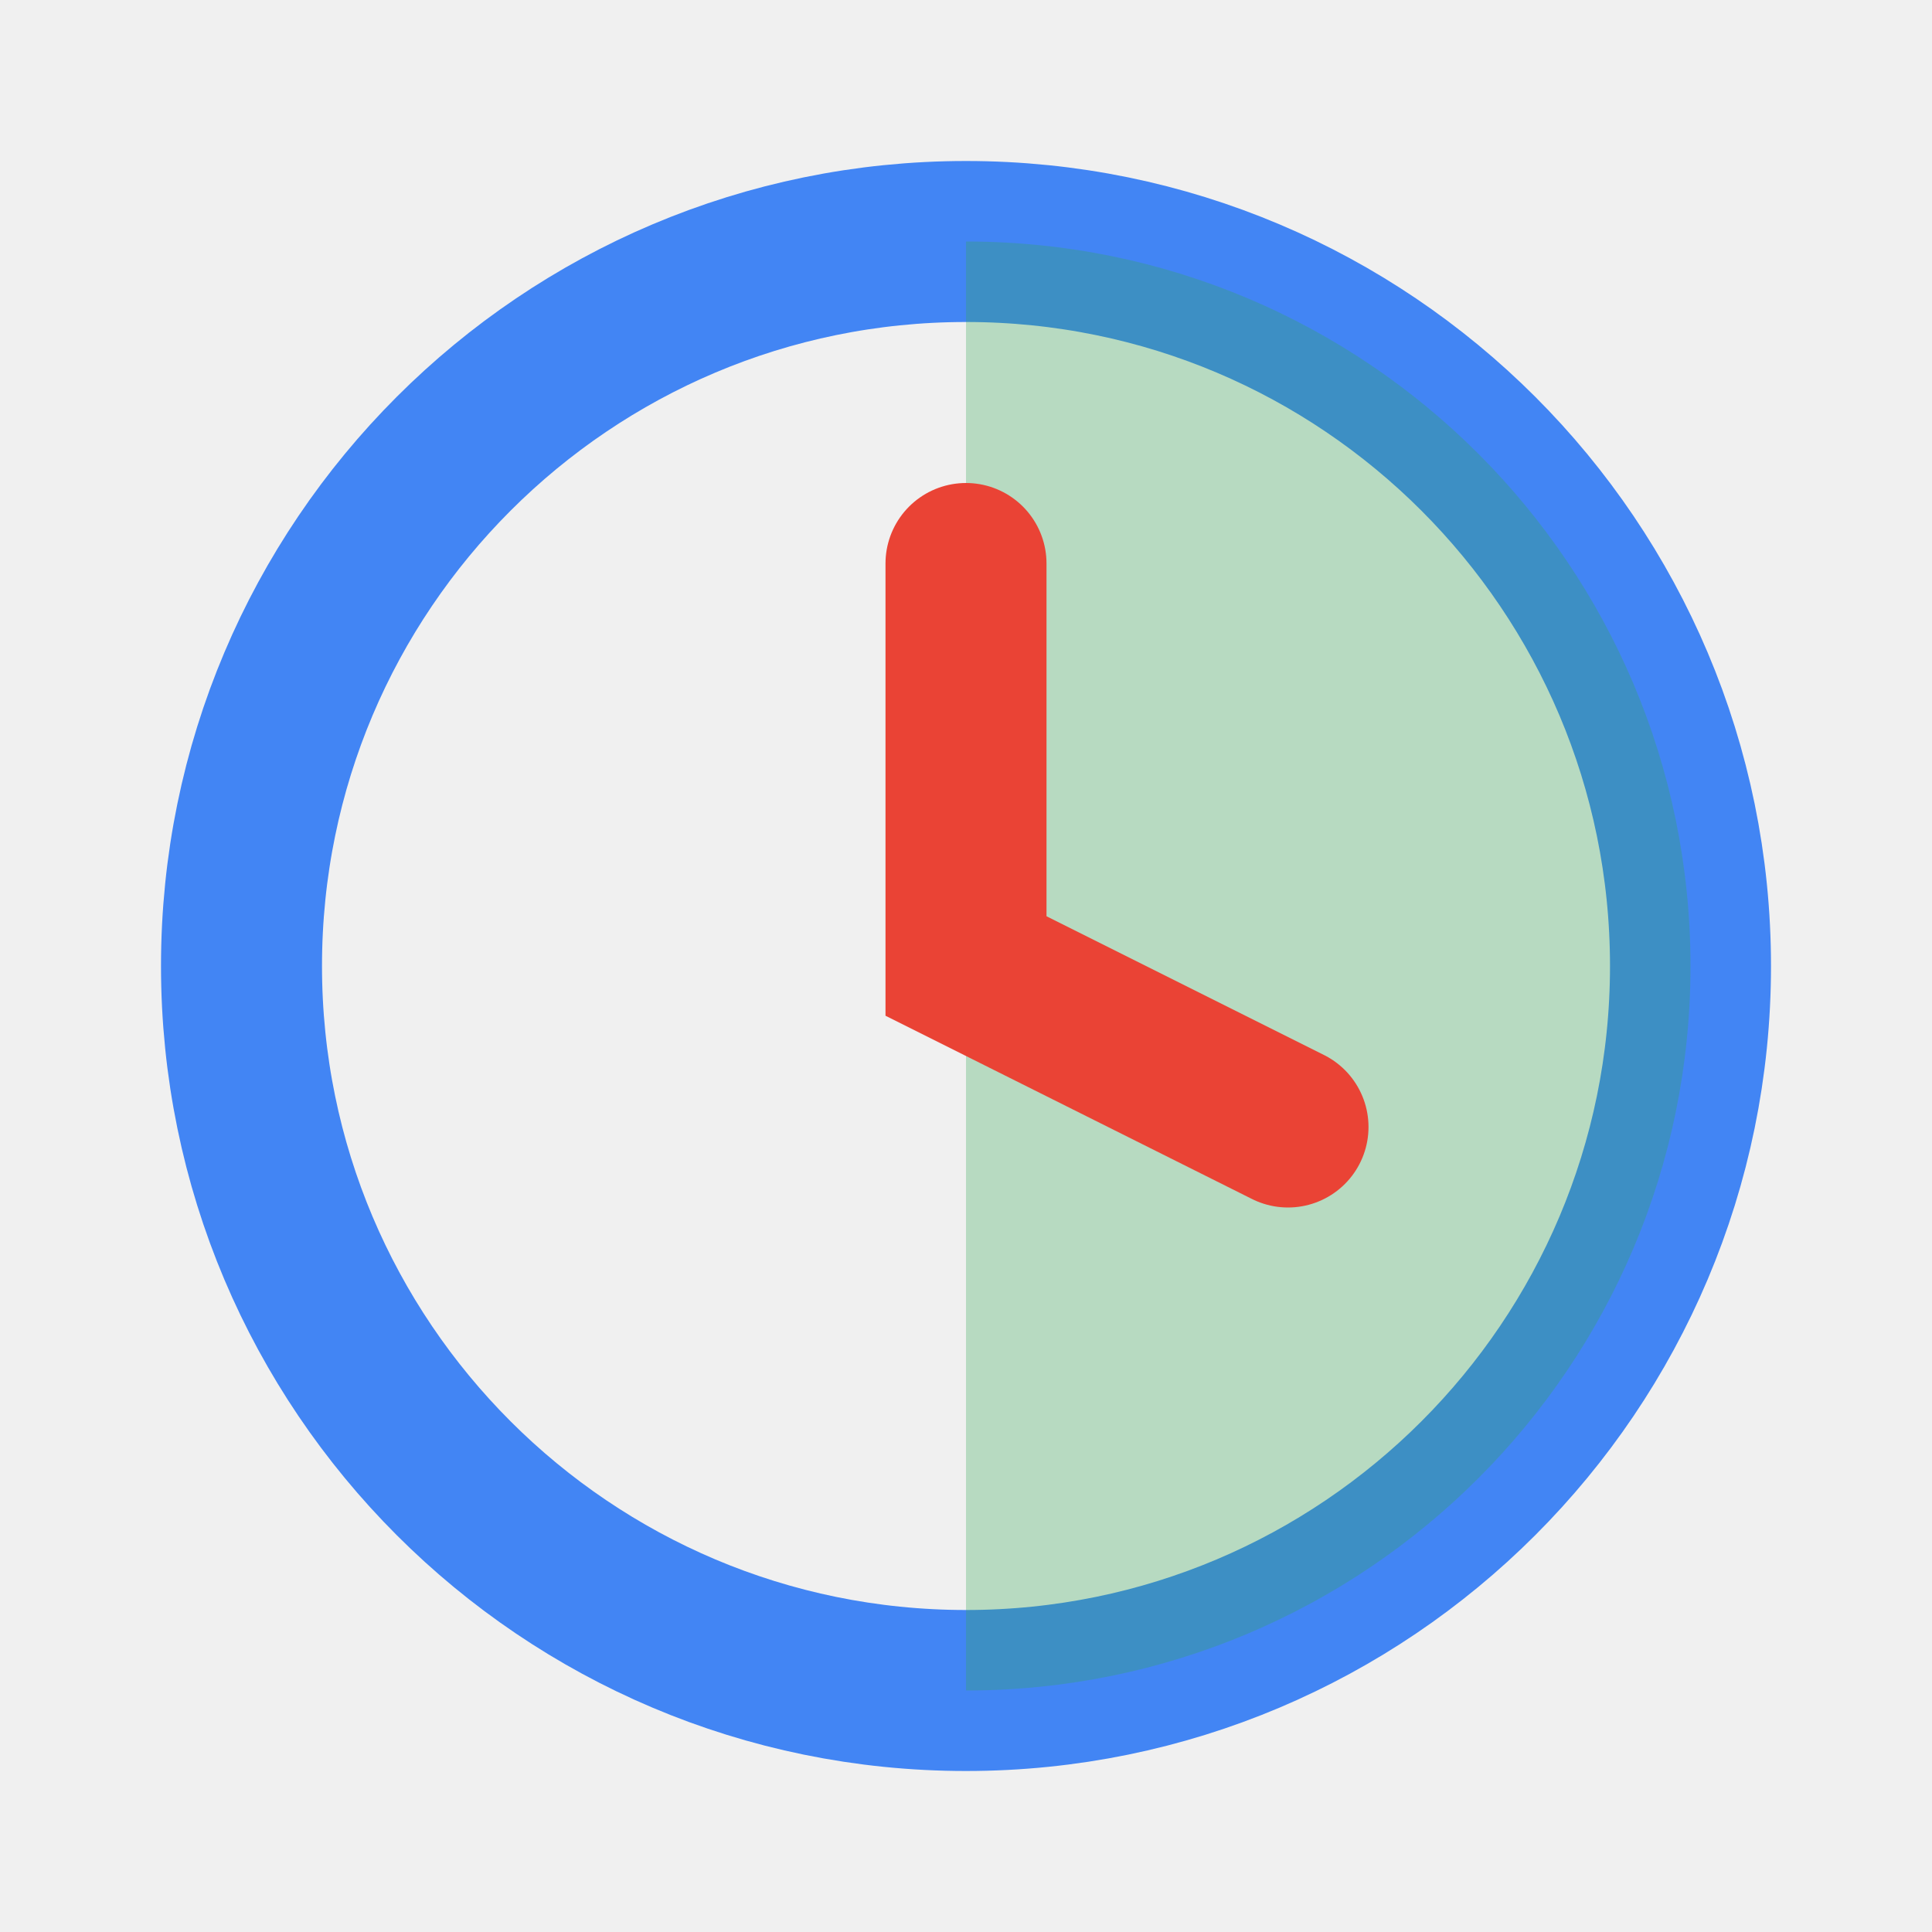
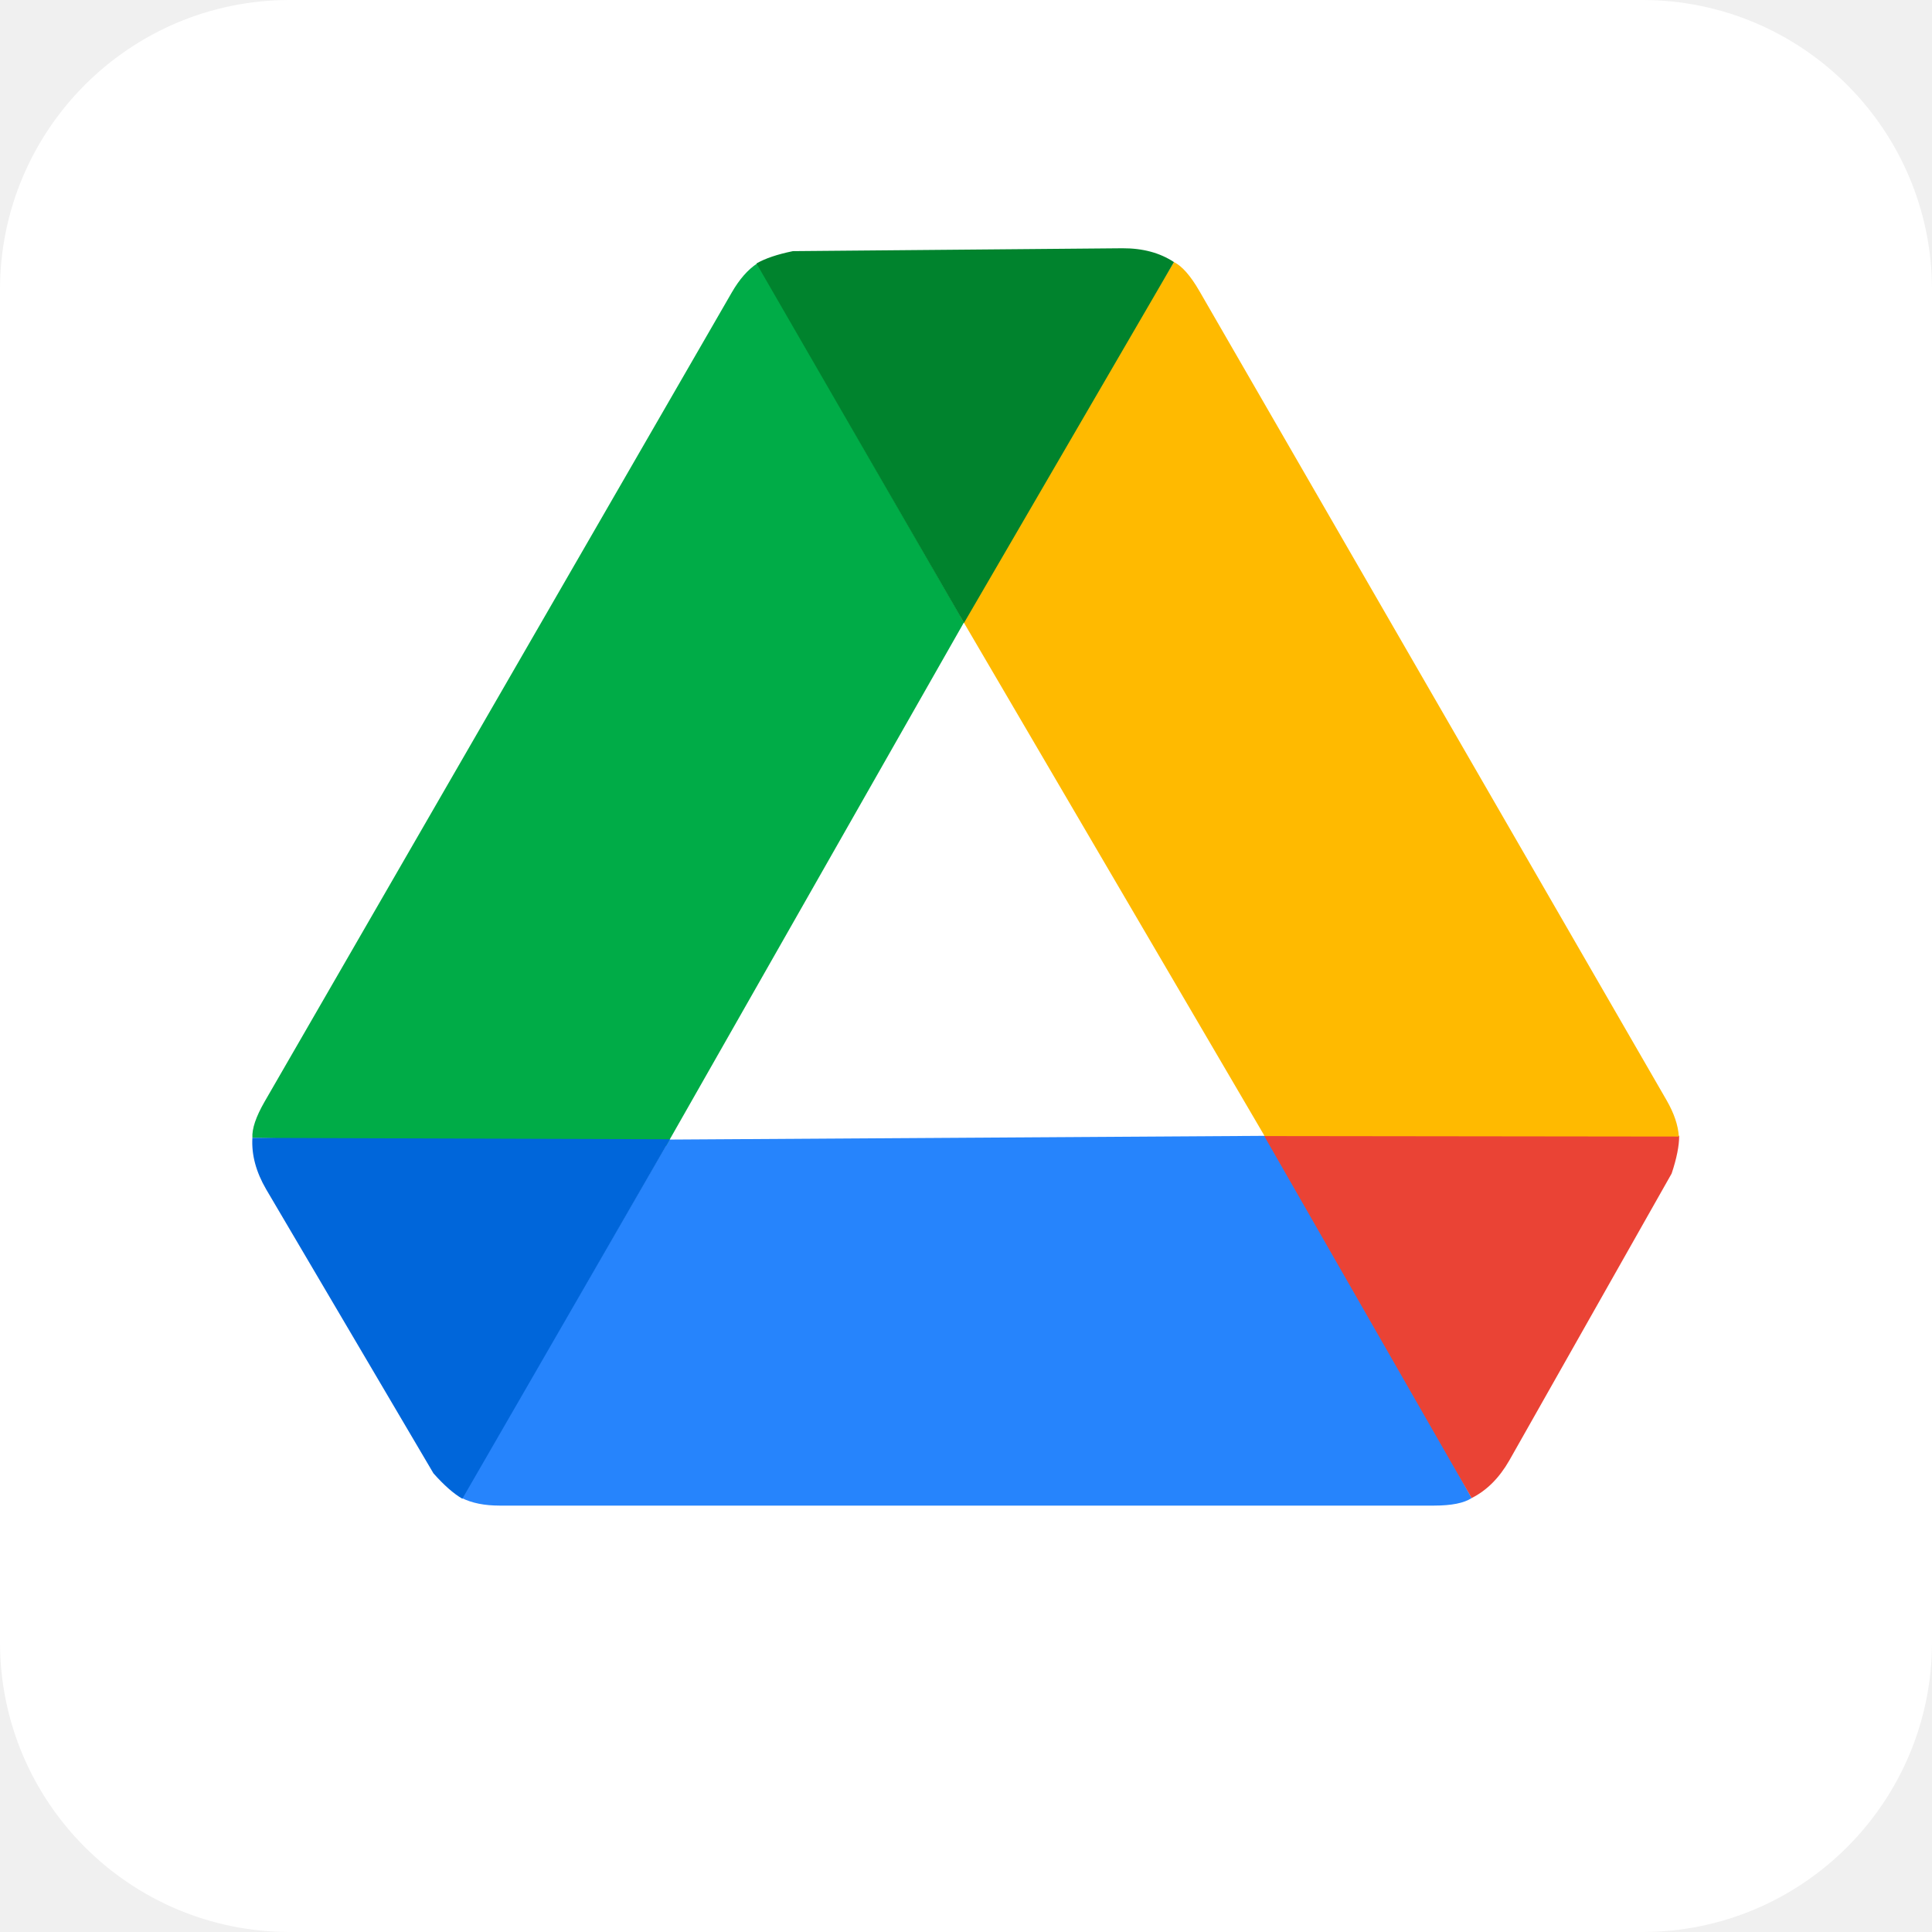
- <svg xmlns="http://www.w3.org/2000/svg" viewBox="0 0 24 24" fill="none">
-   <circle cx="12" cy="12" r="9" stroke="#4285F4" stroke-width="2" fill="none" />
-   <path d="M12 3a9 9 0 0 1 0 18" fill="#34A853" opacity="0.3" />
-   <path d="M12 7v5l4 2" stroke="#EA4335" stroke-width="2" stroke-linecap="round" />
+ <svg xmlns="http://www.w3.org/2000/svg" aria-label="Google Drive" role="img" viewBox="0 0 512 512">
+   <rect width="512" height="512" rx="15%" fill="#ffffff" />
+   <g fill="#2684fc">
+     <path id="b" d="M337 301l53 96q-3 2-10 2h-247.6 q-6 0-10-2l55-95" />
+   </g>
+   <g fill="#ea4335">
+     <path id="c" d="M335 301l55 96q6-3 10-10l43-76q2-6 2-10" />
+   </g>
+   <g transform="rotate(120 256 256)">
+     <use href="#b" fill="#00ac47" />
+     <use href="#c" fill="#0066da" />
+   </g>
+   <g transform="rotate(240 256 256)">
+     <use href="#b" fill="#ffba00" />
+     <use href="#c" fill="#00832d" />
+   </g>
</svg>
